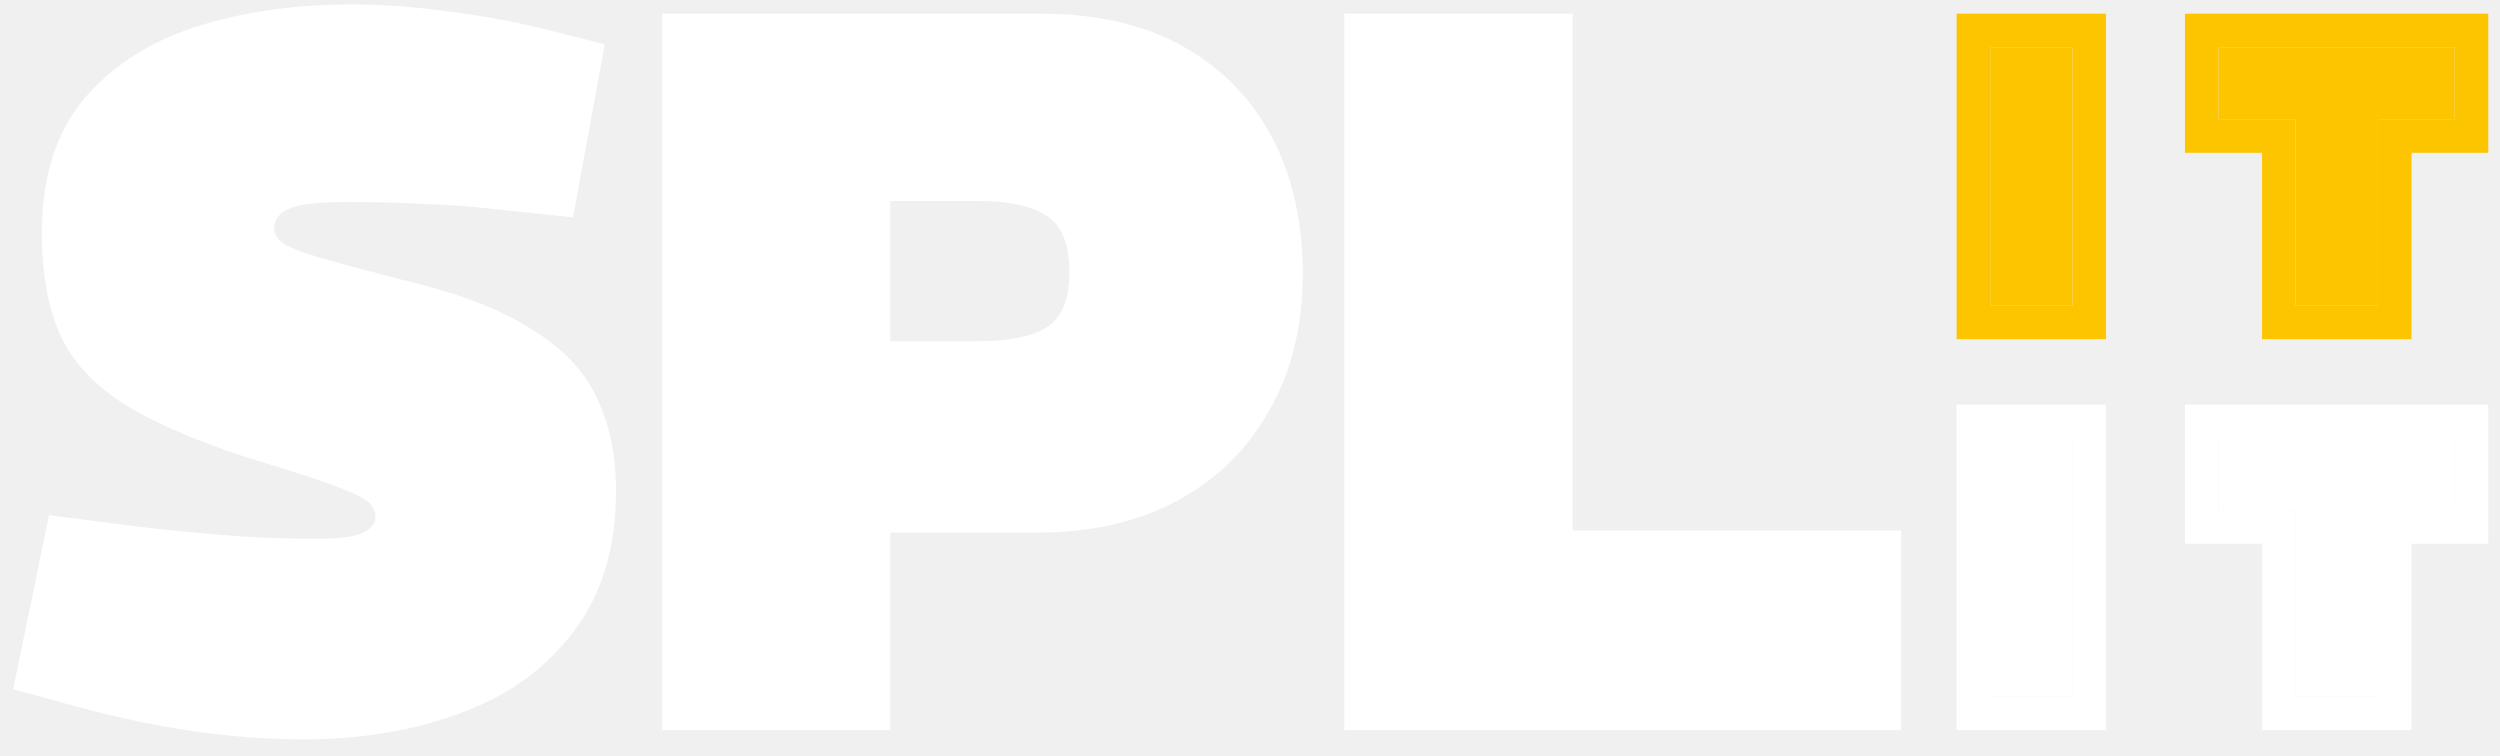
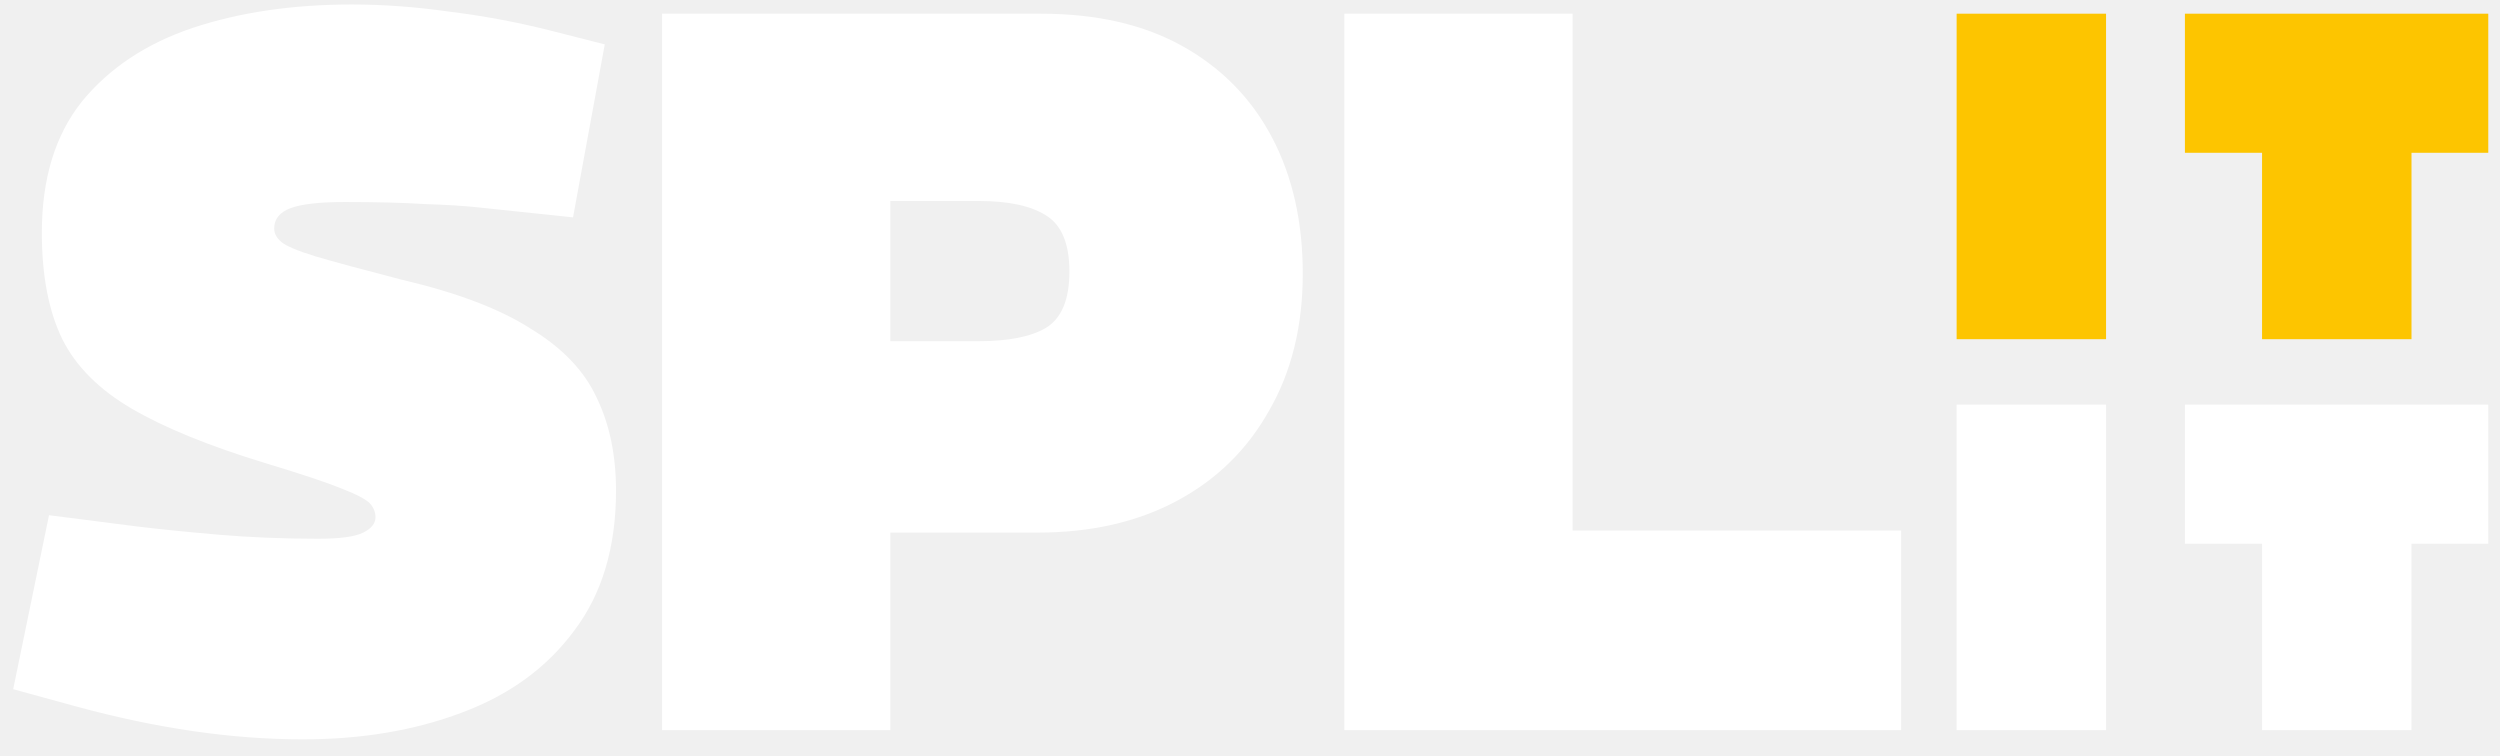
<svg xmlns="http://www.w3.org/2000/svg" width="149" height="45" viewBox="0 0 149 45" fill="none">
-   <g clip-path="url(#clip0_16_107)">
-     <path d="M80.124 43.516V0.816H93.727V31.621H113.308V43.516H80.124Z" fill="white" />
-     <path d="M39.459 43.516V0.816H62.029C65.364 0.816 68.19 1.467 70.508 2.768C72.826 4.069 74.595 5.879 75.815 8.197C77.035 10.515 77.645 13.219 77.645 16.31C77.645 19.441 76.974 22.166 75.632 24.484C74.331 26.802 72.501 28.591 70.142 29.852C67.783 31.113 65.018 31.743 61.846 31.743H53.062V43.516H39.459ZM53.062 20.336H58.308C60.097 20.336 61.439 20.072 62.334 19.543C63.269 18.974 63.737 17.855 63.737 16.188C63.737 14.521 63.269 13.402 62.334 12.833C61.439 12.264 60.097 11.979 58.308 11.979H53.062V20.336Z" fill="white" />
-     <path d="M18.049 44.065C15.934 44.065 13.759 43.902 11.522 43.577C9.285 43.252 6.967 42.764 4.568 42.113L0.786 41.076L2.921 30.706L8.167 31.377C9.509 31.54 11.116 31.702 12.986 31.865C14.898 32.028 16.89 32.109 18.964 32.109C20.265 32.109 21.16 31.987 21.648 31.743C22.136 31.499 22.38 31.194 22.38 30.828C22.38 30.543 22.279 30.279 22.075 30.035C21.872 29.791 21.302 29.486 20.367 29.12C19.473 28.754 17.948 28.245 15.792 27.595C12.457 26.578 9.814 25.5 7.862 24.362C5.91 23.223 4.527 21.84 3.714 20.214C2.901 18.547 2.494 16.432 2.494 13.87C2.494 10.657 3.287 8.055 4.873 6.062C6.5 4.069 8.696 2.605 11.461 1.67C14.267 0.735 17.439 0.267 20.977 0.267C22.848 0.267 24.779 0.409 26.772 0.694C28.765 0.938 30.737 1.304 32.689 1.792L36.044 2.646L34.153 12.955L28.358 12.345C27.585 12.264 26.569 12.203 25.308 12.162C24.047 12.081 22.462 12.04 20.55 12.04C19.046 12.04 17.968 12.162 17.317 12.406C16.666 12.65 16.341 13.056 16.341 13.626C16.341 13.911 16.483 14.175 16.768 14.419C17.053 14.663 17.724 14.947 18.781 15.273C19.879 15.598 21.608 16.066 23.966 16.676C27.26 17.448 29.822 18.424 31.652 19.604C33.523 20.742 34.824 22.105 35.556 23.691C36.329 25.277 36.715 27.127 36.715 29.242C36.715 32.617 35.882 35.403 34.214 37.599C32.587 39.795 30.351 41.422 27.504 42.479C24.698 43.536 21.547 44.065 18.049 44.065Z" fill="white" />
-     <path d="M123.521 18.217H118.615V2.816H123.521V18.217ZM146.301 7.106H141.725V18.217H136.818V7.106H132.221V2.816H146.301V7.106Z" fill="#FDC500" />
-     <path d="M146.301 7.106V2.816H132.221V7.106H136.819V18.216H141.725V7.106H146.301ZM148.301 9.106H143.725V20.216H134.819V9.106H130.221V0.816H148.301V9.106Z" fill="#FDC500" />
-     <path d="M123.521 2.816H118.615V18.216H123.521V2.816ZM125.521 20.216H116.615V0.816H125.521V20.216Z" fill="#FDC500" />
-     <path d="M123.521 41.516H118.615V26.116H123.521V41.516ZM146.301 30.406H141.725V41.516H136.818V30.406H132.221V26.116H146.301V30.406Z" fill="white" />
-     <path d="M146.301 30.405V26.116H132.221V30.405H136.819V41.516H141.725V30.405H146.301ZM148.301 32.406H143.725V43.516H134.819V32.406H130.221V24.116H148.301V32.406Z" fill="white" />
-     <path d="M123.521 26.116H118.615V41.516H123.521V26.116ZM125.521 43.516H116.615V24.116H125.521V43.516Z" fill="white" />
+   <g clip-path="url(#clip0_42_662)">
+     <mask id="mask0_42_662" style="mask-type:luminance" maskUnits="userSpaceOnUse" x="0" y="0" width="149" height="45">
+       <path d="M149 0H0V45H149V0Z" fill="white" />
+     </mask>
+     <g mask="url(#mask0_42_662)">
+       <path d="M80.124 43.516V0.816H93.727V31.621H113.308V43.516H80.124Z" fill="white" />
+       <path d="M39.459 43.516V0.816H62.029C65.364 0.816 68.19 1.467 70.508 2.768C72.826 4.069 74.595 5.879 75.815 8.197C77.035 10.515 77.645 13.219 77.645 16.31C77.645 19.441 76.974 22.166 75.632 24.484C74.331 26.802 72.501 28.591 70.142 29.852C67.783 31.113 65.018 31.743 61.846 31.743H53.062V43.516H39.459ZM53.062 20.336H58.308C60.097 20.336 61.439 20.072 62.334 19.543C63.269 18.974 63.737 17.855 63.737 16.188C63.737 14.521 63.269 13.402 62.334 12.833C61.439 12.264 60.097 11.979 58.308 11.979H53.062V20.336Z" fill="white" />
+       <path d="M18.049 44.065C15.934 44.065 13.759 43.902 11.522 43.577C9.285 43.252 6.967 42.764 4.568 42.113L0.786 41.076L2.921 30.706L8.167 31.377C9.509 31.54 11.116 31.702 12.986 31.865C14.898 32.028 16.89 32.109 18.964 32.109C20.265 32.109 21.16 31.987 21.648 31.743C22.136 31.499 22.38 31.194 22.38 30.828C22.38 30.543 22.279 30.279 22.075 30.035C21.872 29.791 21.302 29.486 20.367 29.12C19.473 28.754 17.948 28.245 15.792 27.595C12.457 26.578 9.814 25.5 7.862 24.362C5.91 23.223 4.527 21.84 3.714 20.214C2.901 18.547 2.494 16.432 2.494 13.87C2.494 10.657 3.287 8.055 4.873 6.062C6.5 4.069 8.696 2.605 11.461 1.67C14.267 0.735 17.439 0.267 20.977 0.267C22.848 0.267 24.779 0.409 26.772 0.694C28.765 0.938 30.737 1.304 32.689 1.792L36.044 2.646L34.153 12.955L28.358 12.345C27.585 12.264 26.569 12.203 25.308 12.162C24.047 12.081 22.462 12.04 20.55 12.04C19.046 12.04 17.968 12.162 17.317 12.406C16.666 12.65 16.341 13.056 16.341 13.626C16.341 13.911 16.483 14.175 16.768 14.419C17.053 14.663 17.724 14.947 18.781 15.273C19.879 15.598 21.608 16.066 23.966 16.676C27.26 17.448 29.822 18.424 31.652 19.604C33.523 20.742 34.824 22.105 35.556 23.691C36.329 25.277 36.715 27.127 36.715 29.242C36.715 32.617 35.882 35.403 34.214 37.599C32.587 39.795 30.351 41.422 27.504 42.479C24.698 43.536 21.547 44.065 18.049 44.065Z" fill="white" />
+       <path d="M148.301 9.106H143.725V20.216H134.819V9.106H130.221V0.816H148.301V9.106Z" fill="#FDC500" />
+       <path d="M125.521 20.216H116.615V0.816H125.521V20.216Z" fill="#FDC500" />
+       <path d="M148.301 32.406H143.725V43.516H134.819V32.406H130.221V24.116H148.301V32.406Z" fill="white" />
+       <path d="M125.521 43.516H116.615V24.116H125.521V43.516Z" fill="white" />
+     </g>
  </g>
  <defs>
-     <clipPath id="clip0_16_107">
+     <clipPath id="clip0_42_662">
      <rect width="149" height="45" fill="white" />
    </clipPath>
  </defs>
</svg>
